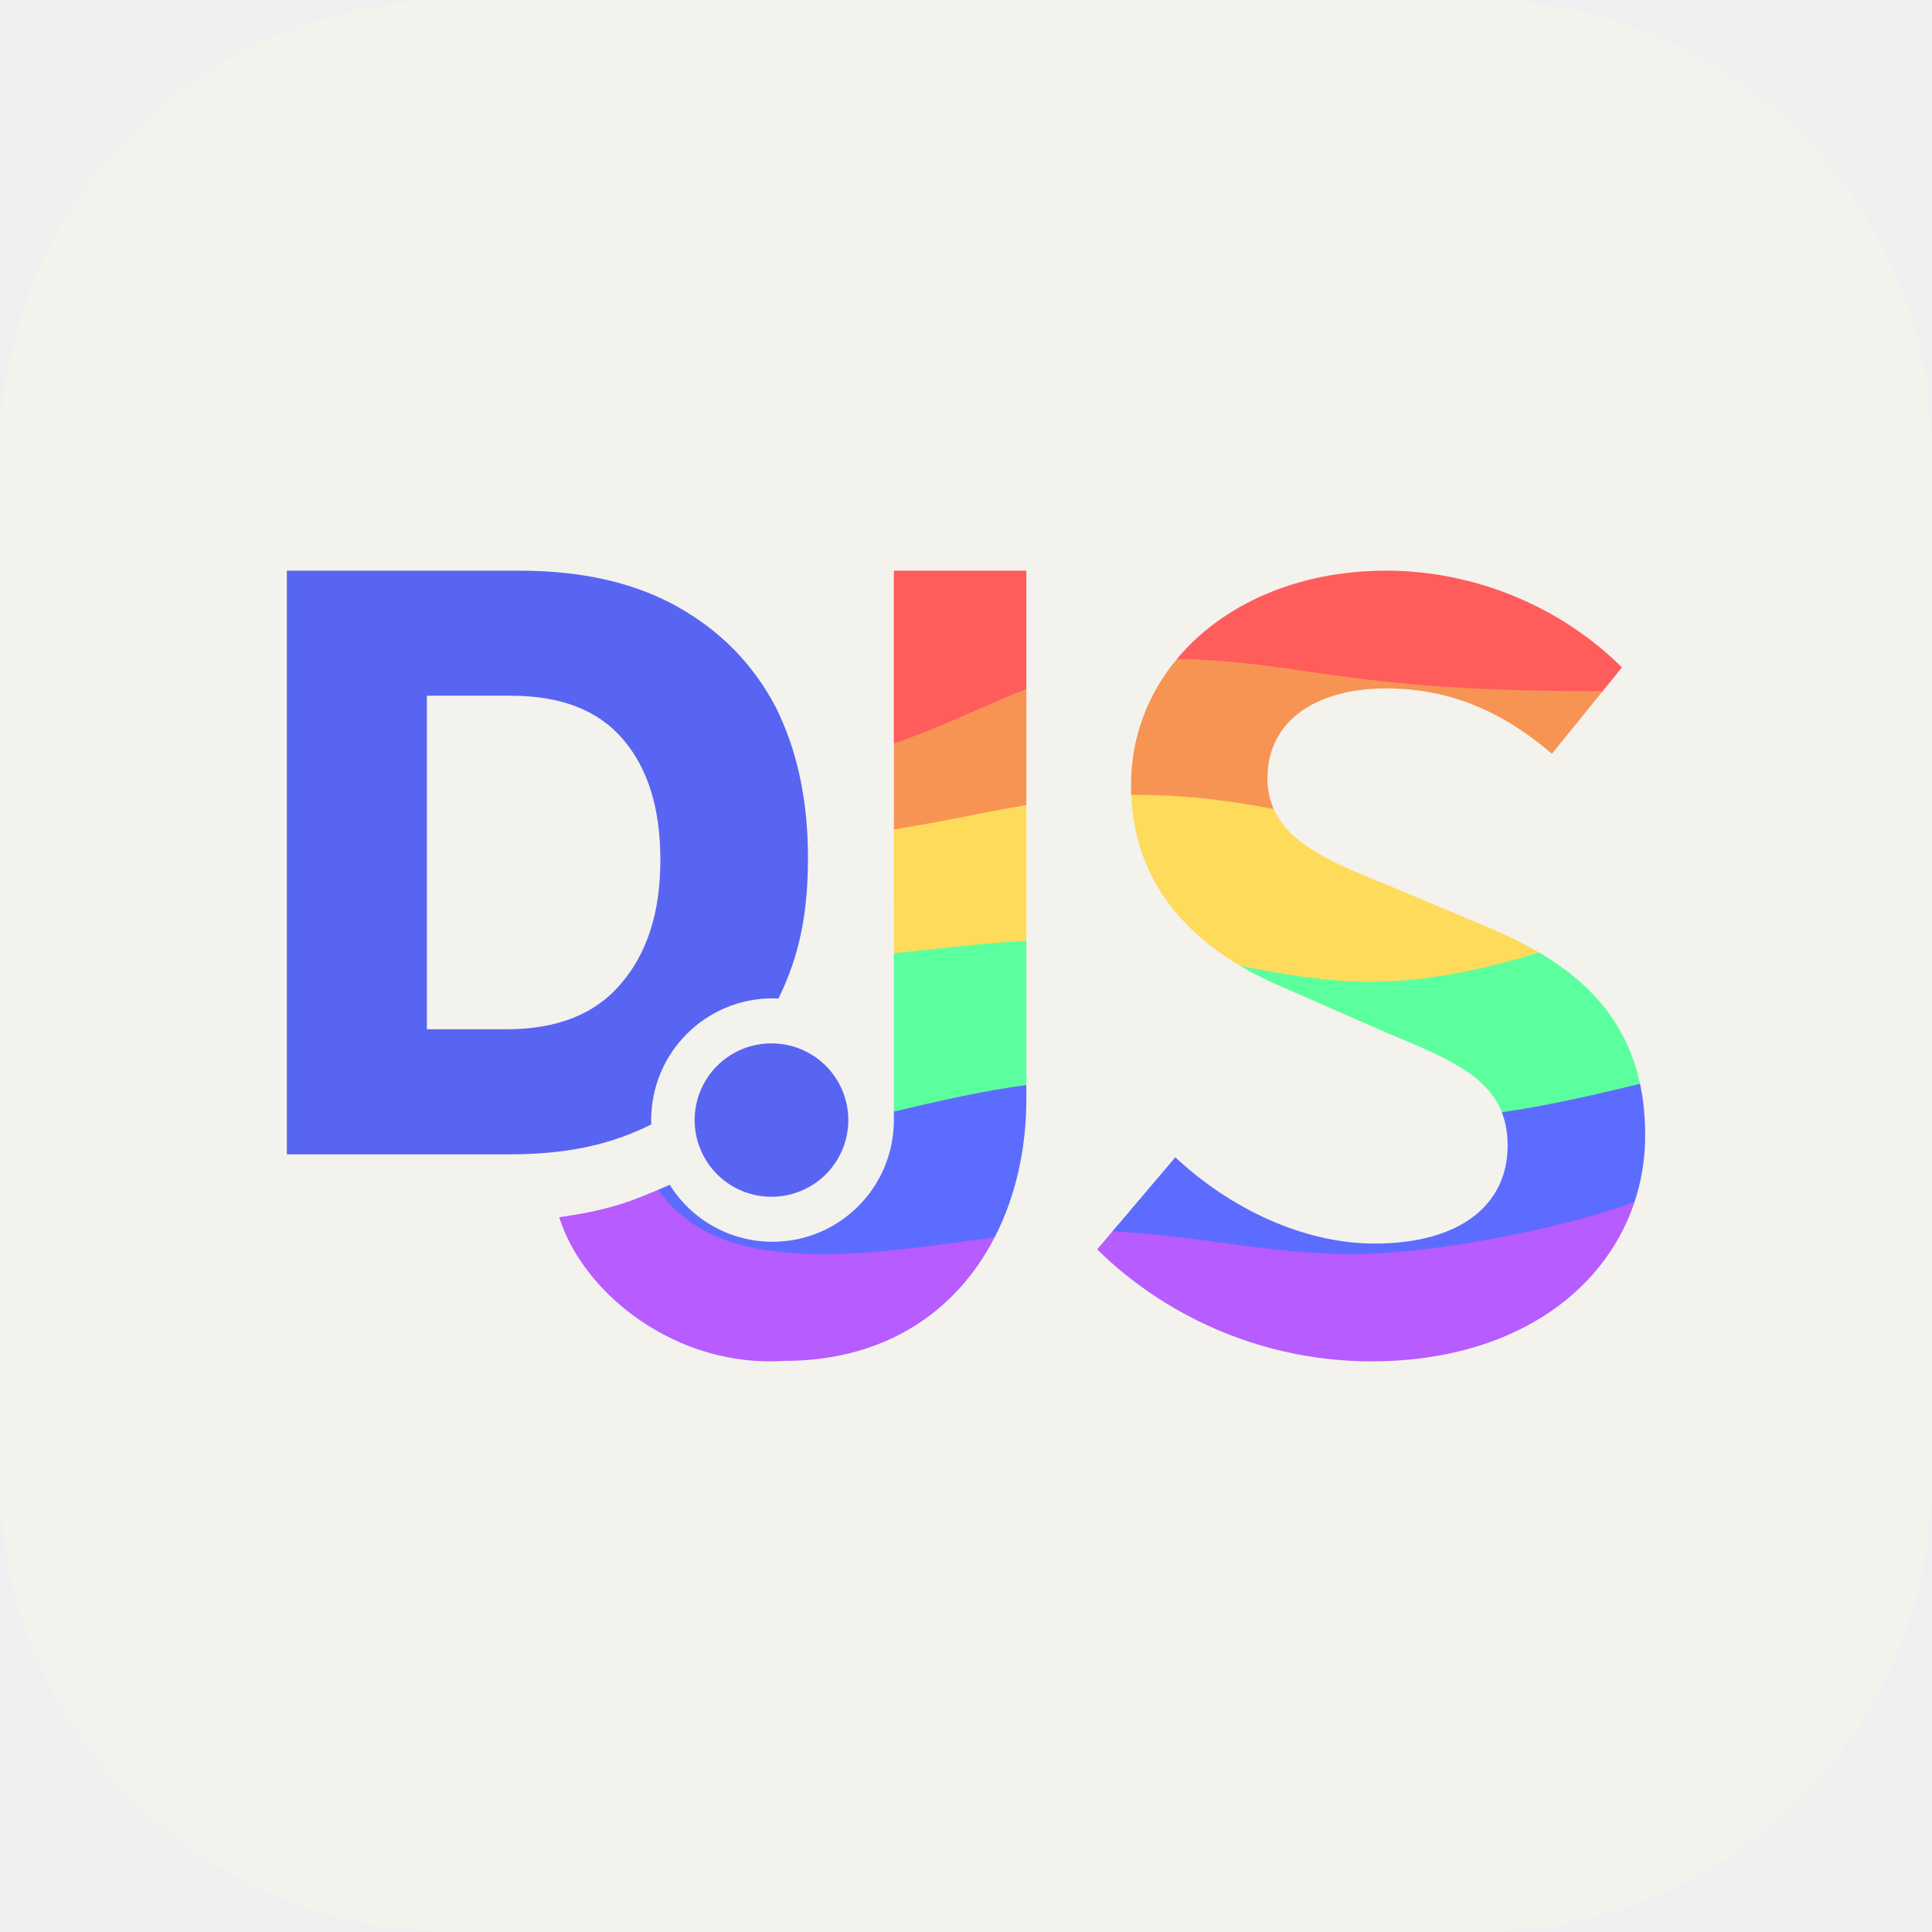
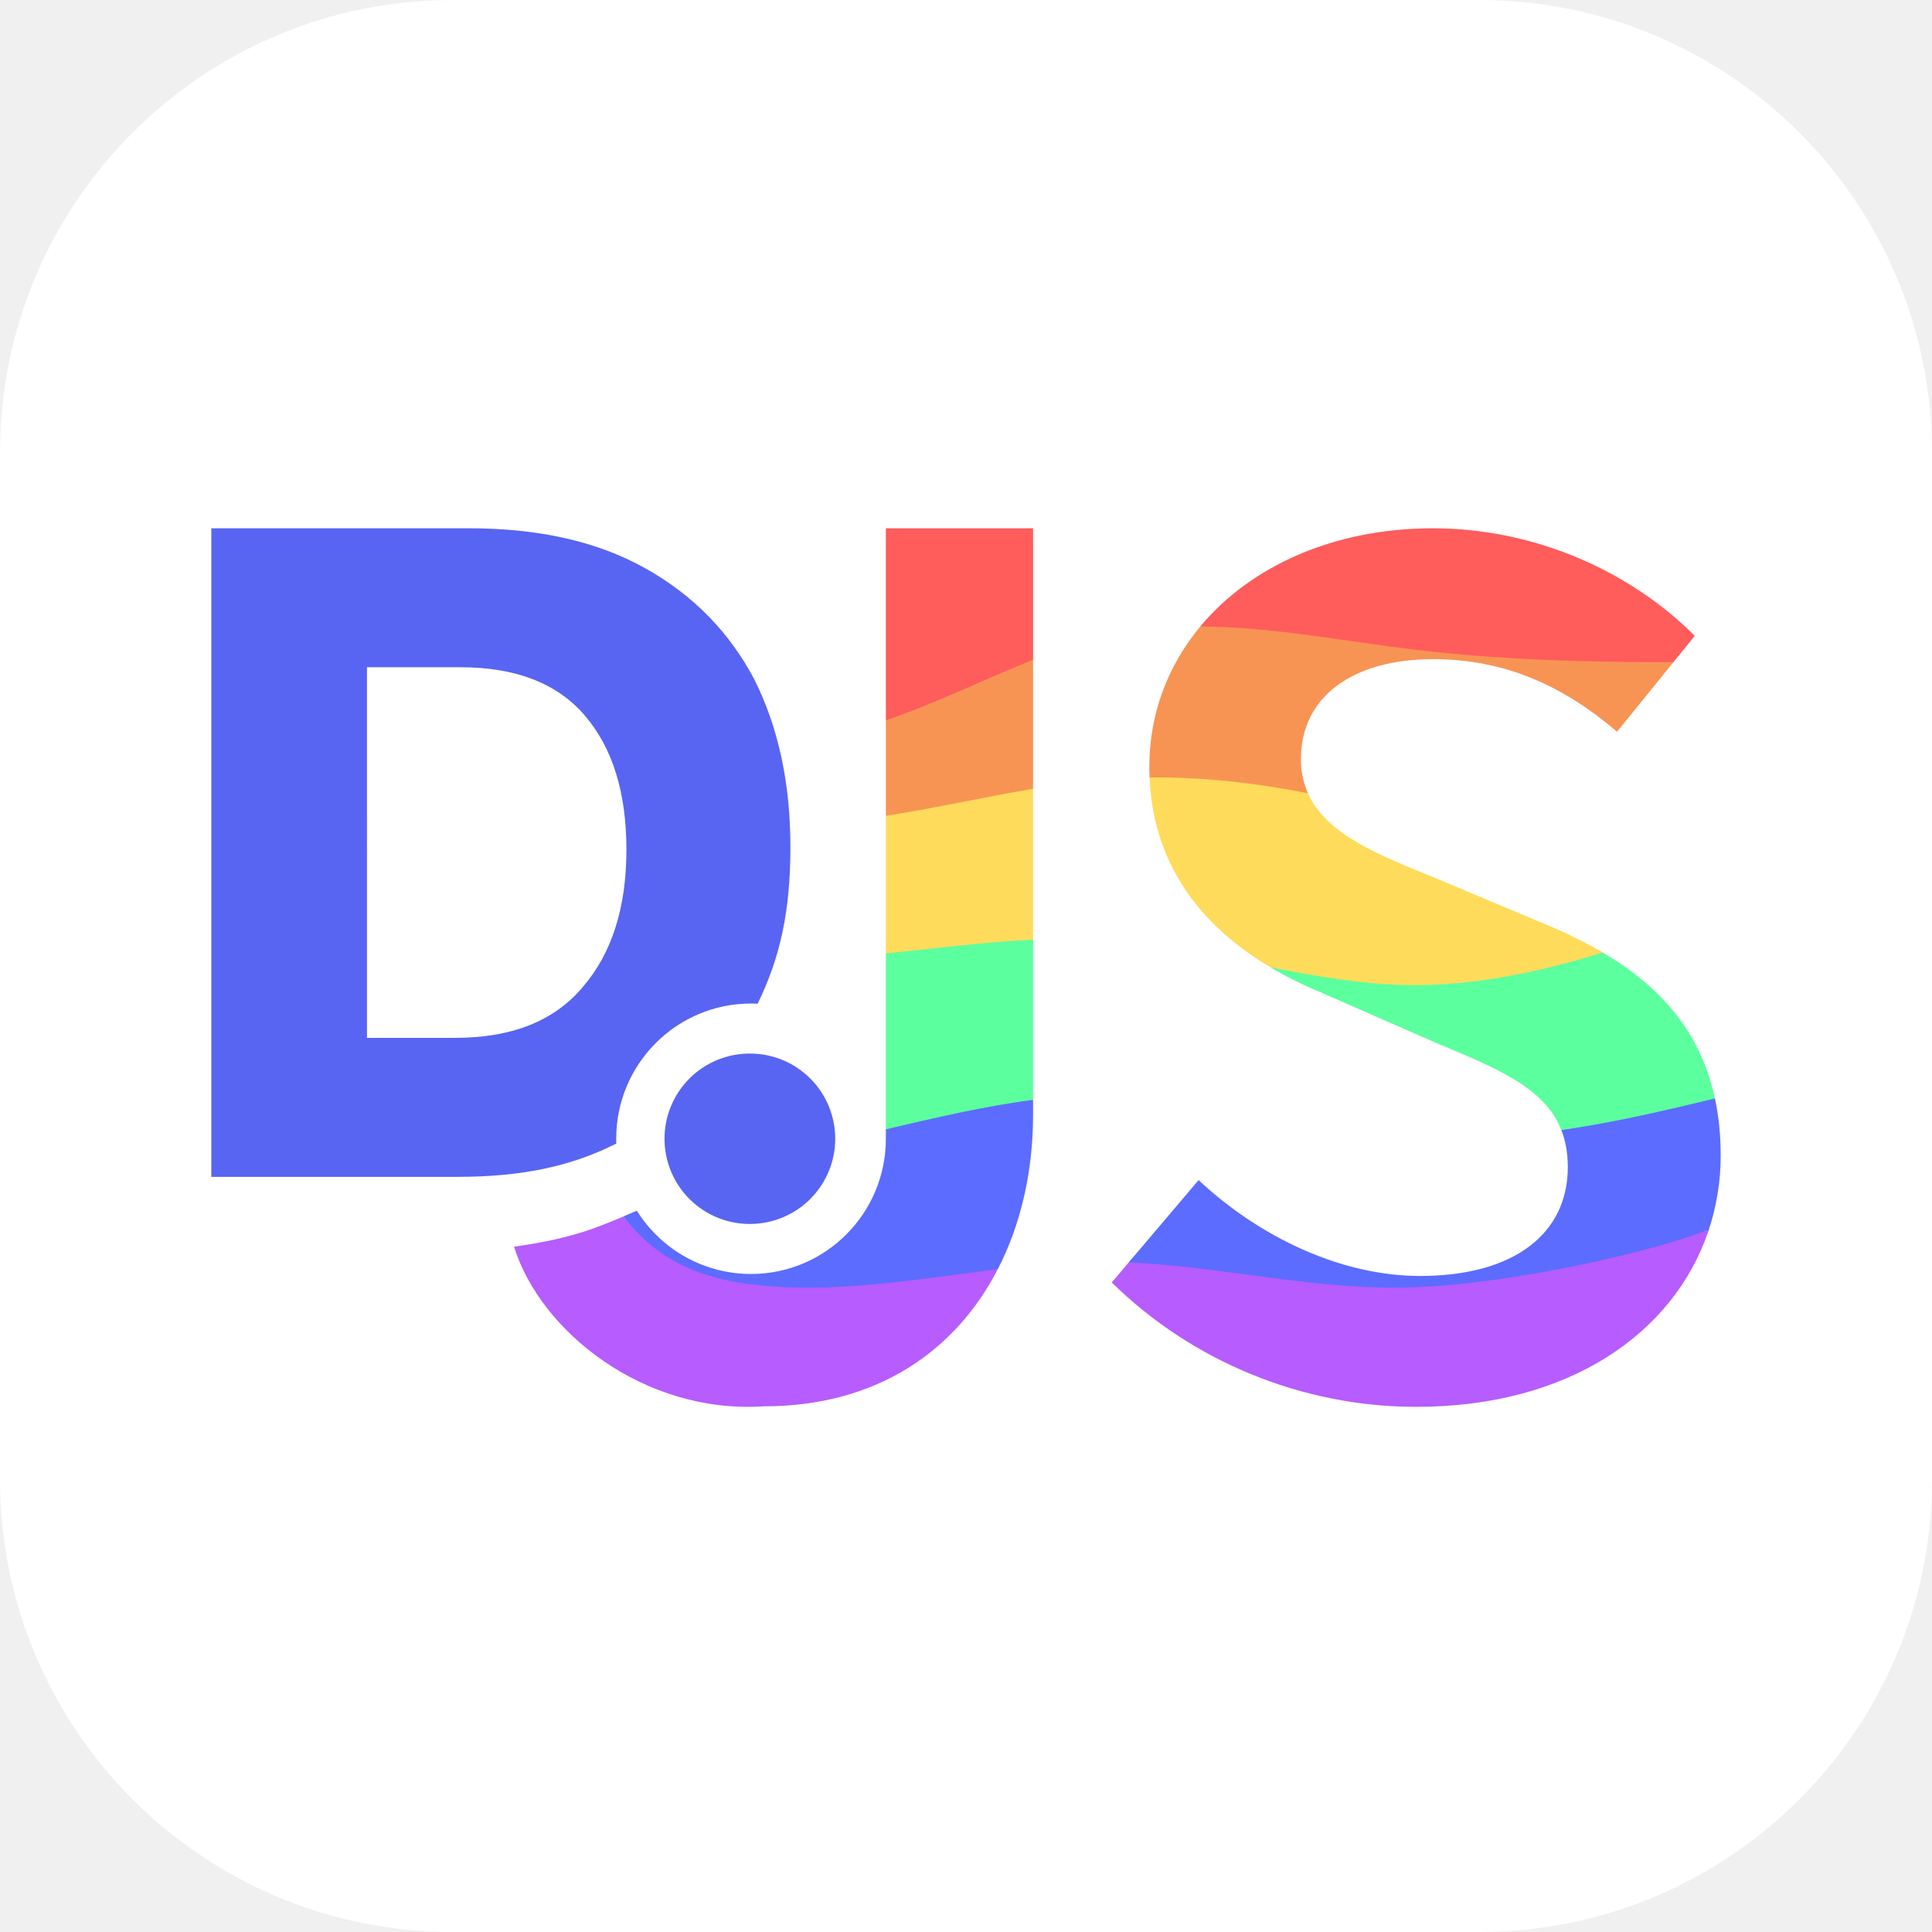
<svg xmlns="http://www.w3.org/2000/svg" width="256" height="256" viewBox="0 0 256 256" fill="none">
-   <g clip-path="url(#clip0_182_3688)">
-     <mask id="mask0_182_3688" style="mask-type:luminance" maskUnits="userSpaceOnUse" x="0" y="0" width="256" height="256">
-       <path d="M256 0H0V256H256V0Z" fill="white" />
-     </mask>
-     <g mask="url(#mask0_182_3688)">
-       <path d="M196 0H60C26.863 0 0 26.863 0 60V196C0 229.137 26.863 256 60 256H196C229.137 256 256 229.137 256 196V60C256 26.863 229.137 0 196 0Z" fill="#F4F2ED" />
-       <mask id="mask1_182_3688" style="mask-type:luminance" maskUnits="userSpaceOnUse" x="38" y="38" width="180" height="180">
-         <path d="M218 38H38V218H218V38Z" fill="white" />
-       </mask>
-       <g mask="url(#mask1_182_3688)">
-         <path d="M87.134 157.687C85.804 158.254 83.942 159.02 82.442 159.493C79.264 160.494 76.714 160.899 74.101 161.296C77.243 171.369 89.55 181.26 103.903 180.326C117.432 180.326 126.799 173.657 131.783 163.983C117.65 163.783 97.063 169.667 87.134 157.687ZM216.277 159.348C211.336 159.937 207.806 158.943 199.709 161.542C180.107 169.615 160.708 162.768 154.532 161.429C152.504 161.218 151.574 158.251 147.413 163.16L145.384 165.552C154.964 174.979 168.095 180.388 181.693 180.388C200.003 180.388 212.382 171.546 216.495 159.535L216.277 159.348Z" fill="#B75CFF" />
-         <path d="M217.316 143.618C206.55 136.141 204.397 141.546 198.999 147.382C199.498 148.659 199.768 150.11 199.768 151.798C199.768 159.678 193.434 164.779 182.156 164.779C172.73 164.779 162.997 160.144 155.737 153.345L147.412 163.16C158.684 163.667 170.095 166.578 181.508 166.128C193.998 165.633 210.498 161.678 216.277 159.349L216.497 159.535C217.497 156.597 218.005 153.513 218 150.408C218 147.952 217.761 145.698 217.316 143.618ZM135.999 143.781C129.898 139.128 124.051 140.712 118.444 147.287V148.412C118.444 157.32 111.246 164.541 102.367 164.541C99.642 164.542 96.962 163.849 94.579 162.528C92.196 161.207 90.188 159.301 88.744 156.99C88.744 156.99 88.043 157.299 87.134 157.686C91.336 162.982 96.5 165.72 106.747 166.128C115.093 166.458 123.439 164.996 131.786 163.983C134.574 158.575 135.999 152.23 135.999 145.577V143.781Z" fill="#5C6CFF" />
-         <path d="M135.999 124.678C130.301 119.665 124.5 118.654 118.445 126.304V147.287C124.316 145.92 130.173 144.531 135.999 143.781V124.678ZM203.936 126.203C195.172 122.367 168.932 126.204 164.293 127.962C166.209 129.092 168.203 130.085 170.259 130.935L184.011 136.962C191.406 140.045 197.026 142.344 198.999 147.382C204.676 146.558 209.571 145.428 212.829 144.678L217.315 143.618C215.595 135.587 210.721 130.195 203.936 126.203Z" fill="#5CFF9D" />
-         <path d="M149.888 105.331C150.35 116.474 156.801 123.52 164.326 127.976C170.069 129.109 175.812 130.092 181.556 130.092C189.573 130.092 197.581 128.183 203.943 126.206C201.902 125.018 199.786 123.965 197.607 123.056L184.011 117.338C177.295 114.601 170.982 112.163 168.774 107.206C155.226 100.326 164.314 95.985 149.891 105.333L149.888 105.331ZM135.999 106.681C130.846 103.126 125.033 104.191 118.443 109.9L118.445 126.315C124.295 125.729 130.147 124.95 135.999 124.678V106.681Z" fill="#FFDB5C" />
-         <path d="M155.939 87.327C152.072 91.975 149.864 97.722 149.864 104.047C149.864 104.48 149.874 104.908 149.891 105.33C156.155 105.268 162.456 105.963 168.774 107.207C168.21 105.92 167.927 104.526 167.943 103.121C167.943 95.703 174.122 91.221 183.703 91.221C192.353 91.221 199.307 94.467 205.64 99.874L212.367 91.581C192.711 85.506 175.143 81.685 155.942 87.326L155.939 87.327ZM135.999 91.298C128.748 84.931 123.182 89.628 118.443 98.512V109.9C124.296 108.993 130.146 107.668 135.999 106.68V91.298Z" fill="#F79454" />
-         <path d="M118.443 75.614V98.514C124.296 96.538 130.146 93.616 135.999 91.297V75.614H118.443ZM183.7 75.614C171.805 75.614 161.902 80.164 155.941 87.323C164.425 87.355 172.965 89.069 181.506 90.089C193.725 91.549 205.902 91.58 212.364 91.58L214.912 88.439C207.031 80.557 195.597 75.614 183.7 75.614Z" fill="#FF5C5C" />
-         <path d="M38 75.614V152.961H67.282C74.958 152.961 80.836 151.744 86.295 148.991C86.285 148.801 86.285 148.607 86.285 148.414C86.285 139.506 93.485 132.288 102.367 132.288C102.63 132.288 102.89 132.293 103.15 132.307C105.936 126.636 107.06 121.012 107.06 113.624C107.06 106.001 105.625 99.366 102.751 93.623C99.768 87.988 95.458 83.568 89.715 80.362C83.966 77.16 77.007 75.614 68.718 75.614H38ZM56.562 92.187H67.724C74.245 92.187 79.216 94.067 82.532 97.934C85.846 101.8 87.503 107.103 87.503 113.954C87.503 120.915 85.732 126.332 82.308 130.309C78.884 134.397 73.8 136.385 67.059 136.385H56.564L56.562 92.187ZM102.413 138.256C101.062 138.228 99.718 138.471 98.462 138.969C97.205 139.467 96.06 140.211 95.094 141.157C94.129 142.103 93.362 143.232 92.838 144.479C92.314 145.725 92.045 147.063 92.045 148.415C92.045 149.767 92.314 151.105 92.838 152.352C93.362 153.598 94.129 154.727 95.094 155.673C96.06 156.619 97.205 157.363 98.462 157.862C99.718 158.36 101.062 158.602 102.413 158.575C105.079 158.53 107.62 157.44 109.489 155.54C111.358 153.639 112.406 151.08 112.406 148.414C112.406 145.749 111.358 143.19 109.489 141.289C107.62 139.389 105.079 138.3 102.413 138.256Z" fill="#5865F2" />
-       </g>
-     </g>
+   <g clip-path="url(#clip0_248_775)">
+     <rect width="256" height="256" rx="60" fill="white" />
+     <path d="M82.594 161.191C81.116 161.821 79.047 162.673 77.38 163.198C73.849 164.31 71.016 164.76 68.112 165.201C71.603 176.394 85.278 187.384 101.226 186.346C116.258 186.346 126.666 178.936 132.203 168.187C116.5 167.965 93.625 174.503 82.594 161.191ZM226.086 163.037C220.596 163.691 216.673 162.587 207.677 165.475C185.897 174.445 164.342 166.837 157.48 165.349C155.227 165.115 154.193 161.818 149.57 167.273L147.316 169.93C157.96 180.405 172.55 186.415 187.659 186.415C208.003 186.415 221.758 176.59 226.328 163.245L226.086 163.037Z" fill="#B75CFF" />
+     <path d="M227.24 145.56C215.278 137.252 212.886 143.258 206.888 149.742C207.442 151.161 207.742 152.773 207.742 154.649C207.742 163.405 200.705 169.072 188.173 169.072C177.7 169.072 166.886 163.922 158.819 156.368L149.569 167.273C162.093 167.837 174.772 171.071 187.453 170.571C201.331 170.021 219.665 165.627 226.086 163.039L226.33 163.246C227.441 159.981 228.006 156.555 228 153.105C228 150.376 227.735 147.871 227.24 145.56ZM136.888 145.741C130.109 140.571 123.612 142.331 117.382 149.637V150.887C117.382 160.785 109.385 168.808 99.519 168.808C96.491 168.809 93.513 168.039 90.865 166.571C88.217 165.103 85.987 162.986 84.383 160.418C84.383 160.418 83.603 160.761 82.594 161.191C87.263 167.076 93 170.118 104.386 170.571C113.659 170.938 122.932 169.313 132.207 168.188C135.305 162.179 136.888 155.129 136.888 147.737V145.741Z" fill="#5C6CFF" />
+     <path d="M136.888 124.515C130.557 118.945 124.111 117.821 117.383 126.321V149.636C123.907 148.117 130.414 146.574 136.888 145.74V124.515ZM212.373 126.209C202.636 121.947 173.48 126.21 168.326 128.164C170.454 129.419 172.67 130.522 174.954 131.467L190.234 138.164C198.451 141.589 204.696 144.144 206.888 149.741C213.196 148.826 218.634 147.57 222.254 146.737L227.239 145.559C225.328 136.636 219.912 130.645 212.373 126.209Z" fill="#5CFF9D" />
+     <path d="M152.32 103.018C152.833 115.399 160.001 123.228 168.362 128.179C174.743 129.438 181.124 130.53 187.507 130.53C196.414 130.53 205.312 128.409 212.381 126.213C210.113 124.893 207.762 123.723 205.341 122.713L190.234 116.359C182.772 113.318 175.758 110.609 173.304 105.102C158.251 97.457 168.349 92.634 152.323 103.02L152.32 103.018ZM136.888 104.518C131.162 100.568 124.703 101.752 117.381 108.095L117.383 126.334C123.883 125.683 130.386 124.817 136.888 124.515V104.518Z" fill="#FFDB5C" />
+     <path d="M159.043 83.014C154.747 88.178 152.293 94.564 152.293 101.592C152.293 102.073 152.304 102.549 152.323 103.018C159.283 102.949 166.284 103.721 173.304 105.103C172.678 103.673 172.363 102.124 172.381 100.563C172.381 92.321 179.247 87.341 189.892 87.341C199.503 87.341 207.23 90.947 214.267 96.955L221.741 87.741C199.901 80.991 180.381 76.746 159.047 83.013L159.043 83.014ZM136.888 87.427C128.831 80.352 122.647 85.571 117.381 95.442V108.096C123.884 107.088 130.384 105.616 136.888 104.518V87.427Z" fill="#F79454" />
+     <path d="M117.381 70V95.444C123.884 93.248 130.384 90.002 136.888 87.425V70H117.381ZM189.889 70C176.672 70 165.669 75.055 159.046 83.009C168.472 83.045 177.961 84.95 187.451 86.083C201.028 87.705 214.558 87.739 221.738 87.739L224.569 84.25C215.812 75.492 203.108 70 189.889 70Z" fill="#FF5C5C" />
+     <path d="M28 70V155.941H60.536C69.064 155.941 75.595 154.589 81.661 151.53C81.65 151.319 81.65 151.103 81.65 150.889C81.65 140.991 89.65 132.971 99.519 132.971C99.811 132.971 100.1 132.976 100.389 132.992C103.484 126.691 104.733 120.442 104.733 112.233C104.733 103.763 103.139 96.391 99.946 90.009C96.631 83.748 91.842 78.837 85.461 75.275C79.073 71.717 71.341 70 62.131 70H28ZM48.625 88.414H61.027C68.272 88.414 73.795 90.503 77.48 94.8C81.162 99.095 83.003 104.987 83.003 112.6C83.003 120.334 81.036 126.353 77.231 130.772C73.427 135.314 67.778 137.523 60.288 137.523H48.627L48.625 88.414ZM99.57 139.602C98.069 139.571 96.576 139.841 95.179 140.394C93.783 140.947 92.511 141.774 91.438 142.825C90.365 143.876 89.513 145.131 88.931 146.516C88.349 147.901 88.05 149.387 88.05 150.89C88.05 152.392 88.349 153.879 88.931 155.264C89.513 156.649 90.365 157.903 91.438 158.954C92.511 160.005 93.783 160.832 95.179 161.386C96.576 161.94 98.069 162.209 99.57 162.179C102.532 162.129 105.356 160.917 107.432 158.806C109.509 156.694 110.673 153.851 110.673 150.889C110.673 147.927 109.509 145.084 107.432 142.972C105.356 140.861 102.532 139.651 99.57 139.602Z" fill="#5865F2" />
  </g>
  <defs>
-     <clipPath id="clip0_182_3688">
+     <clipPath id="clip0_248_775">
      <rect width="256" height="256" fill="white" />
    </clipPath>
  </defs>
</svg>
